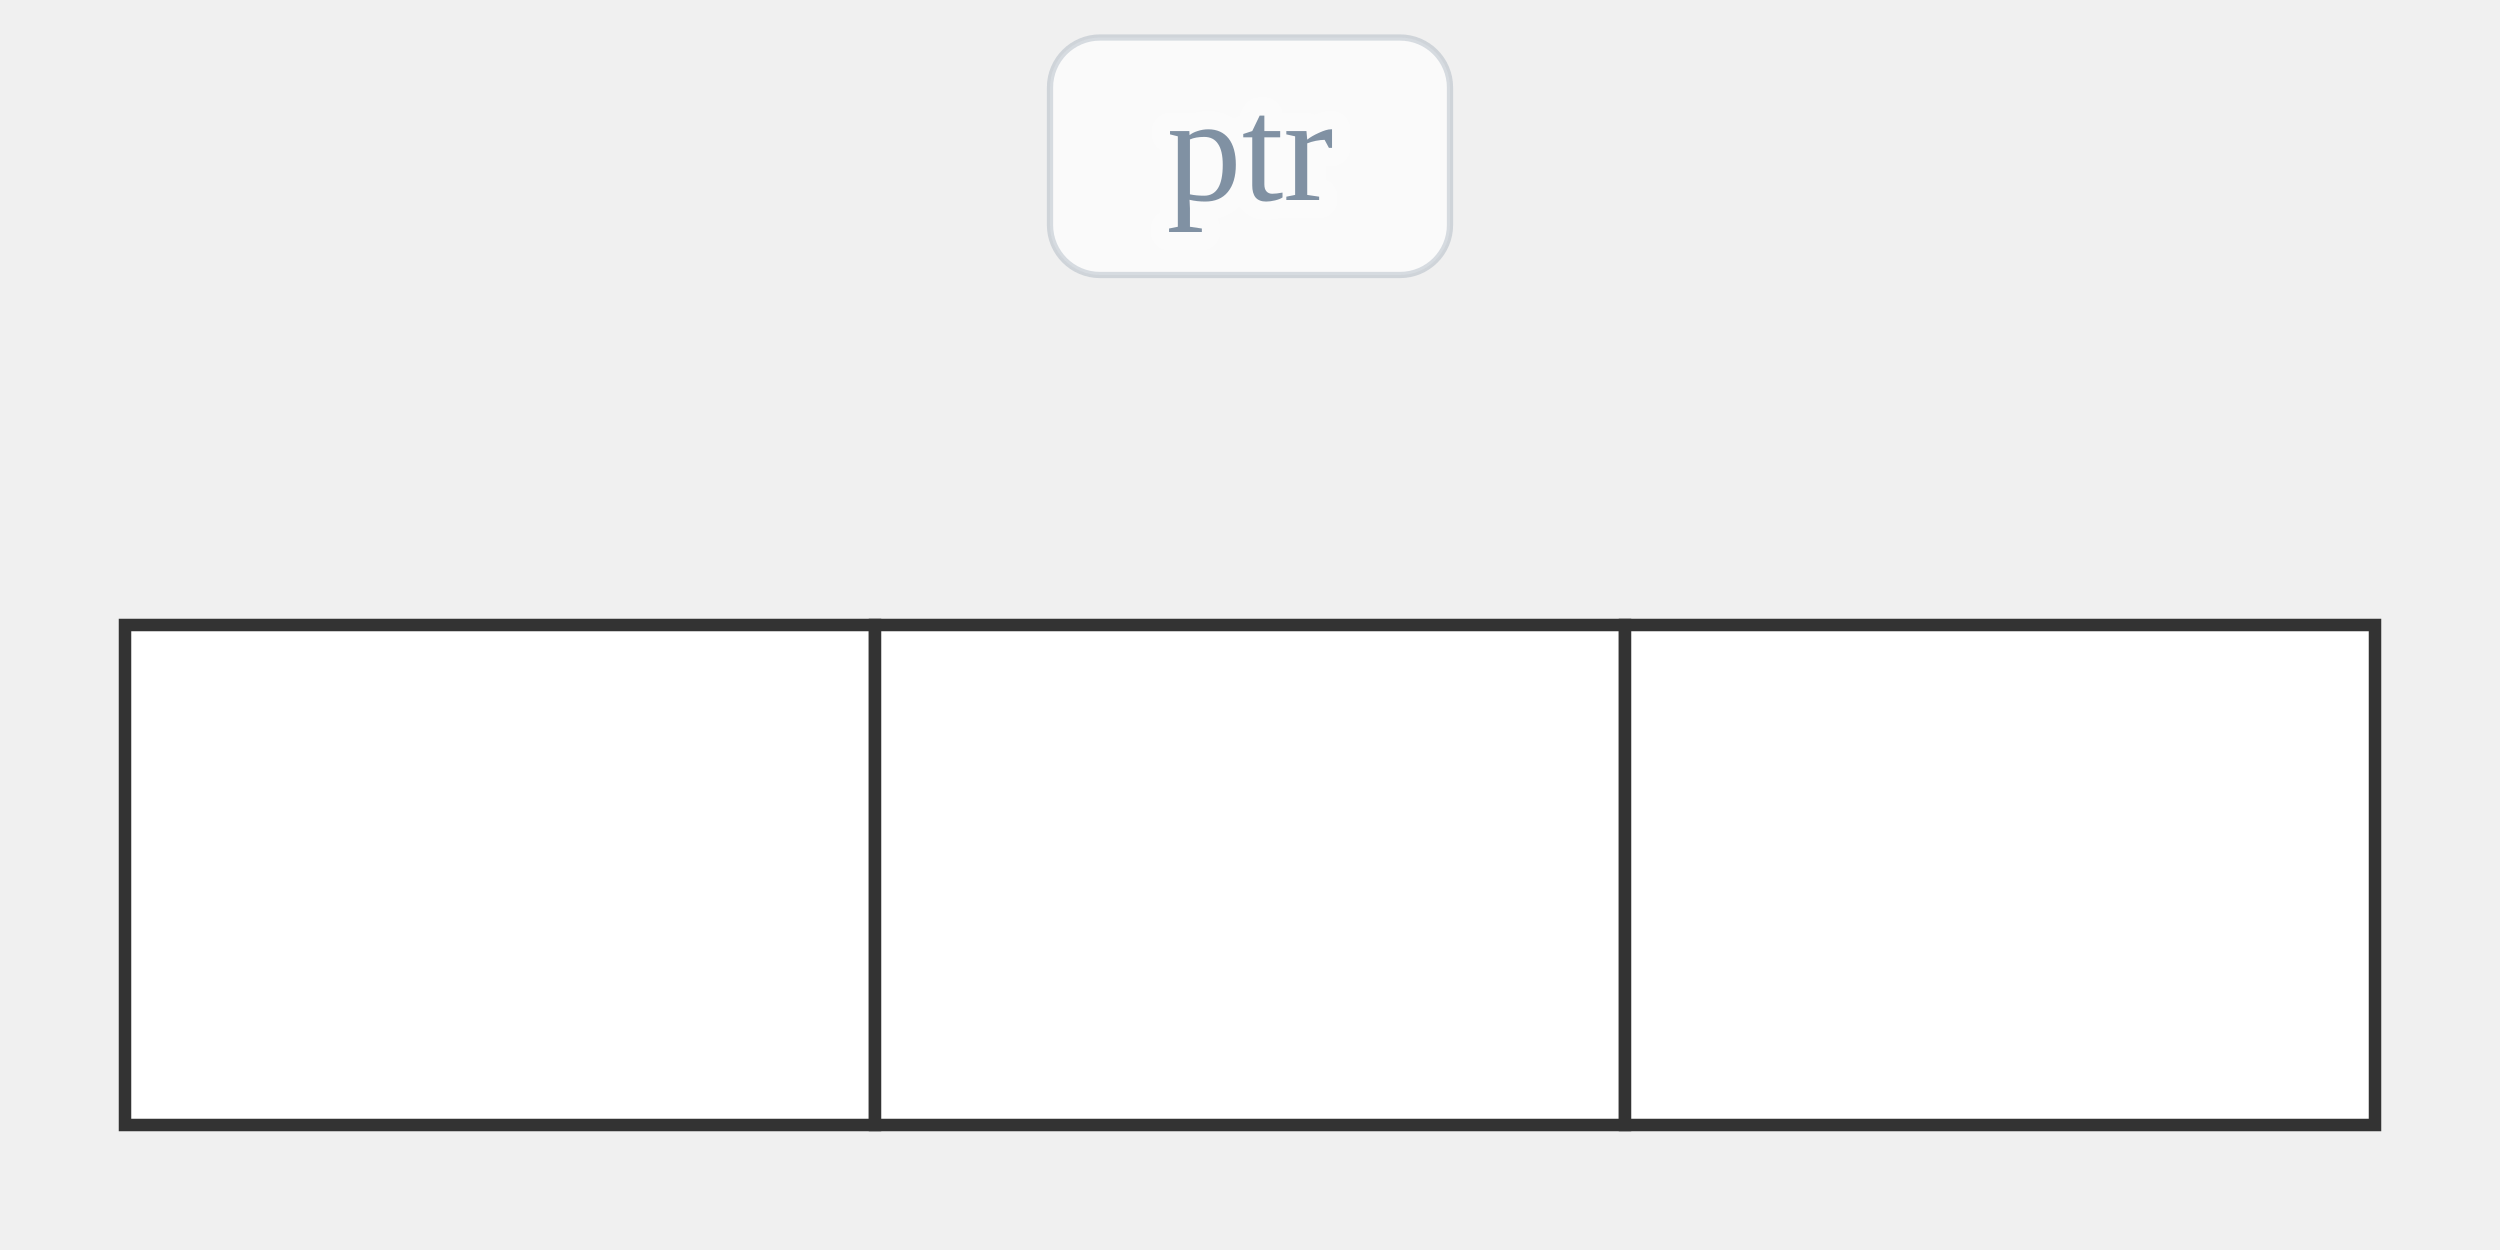
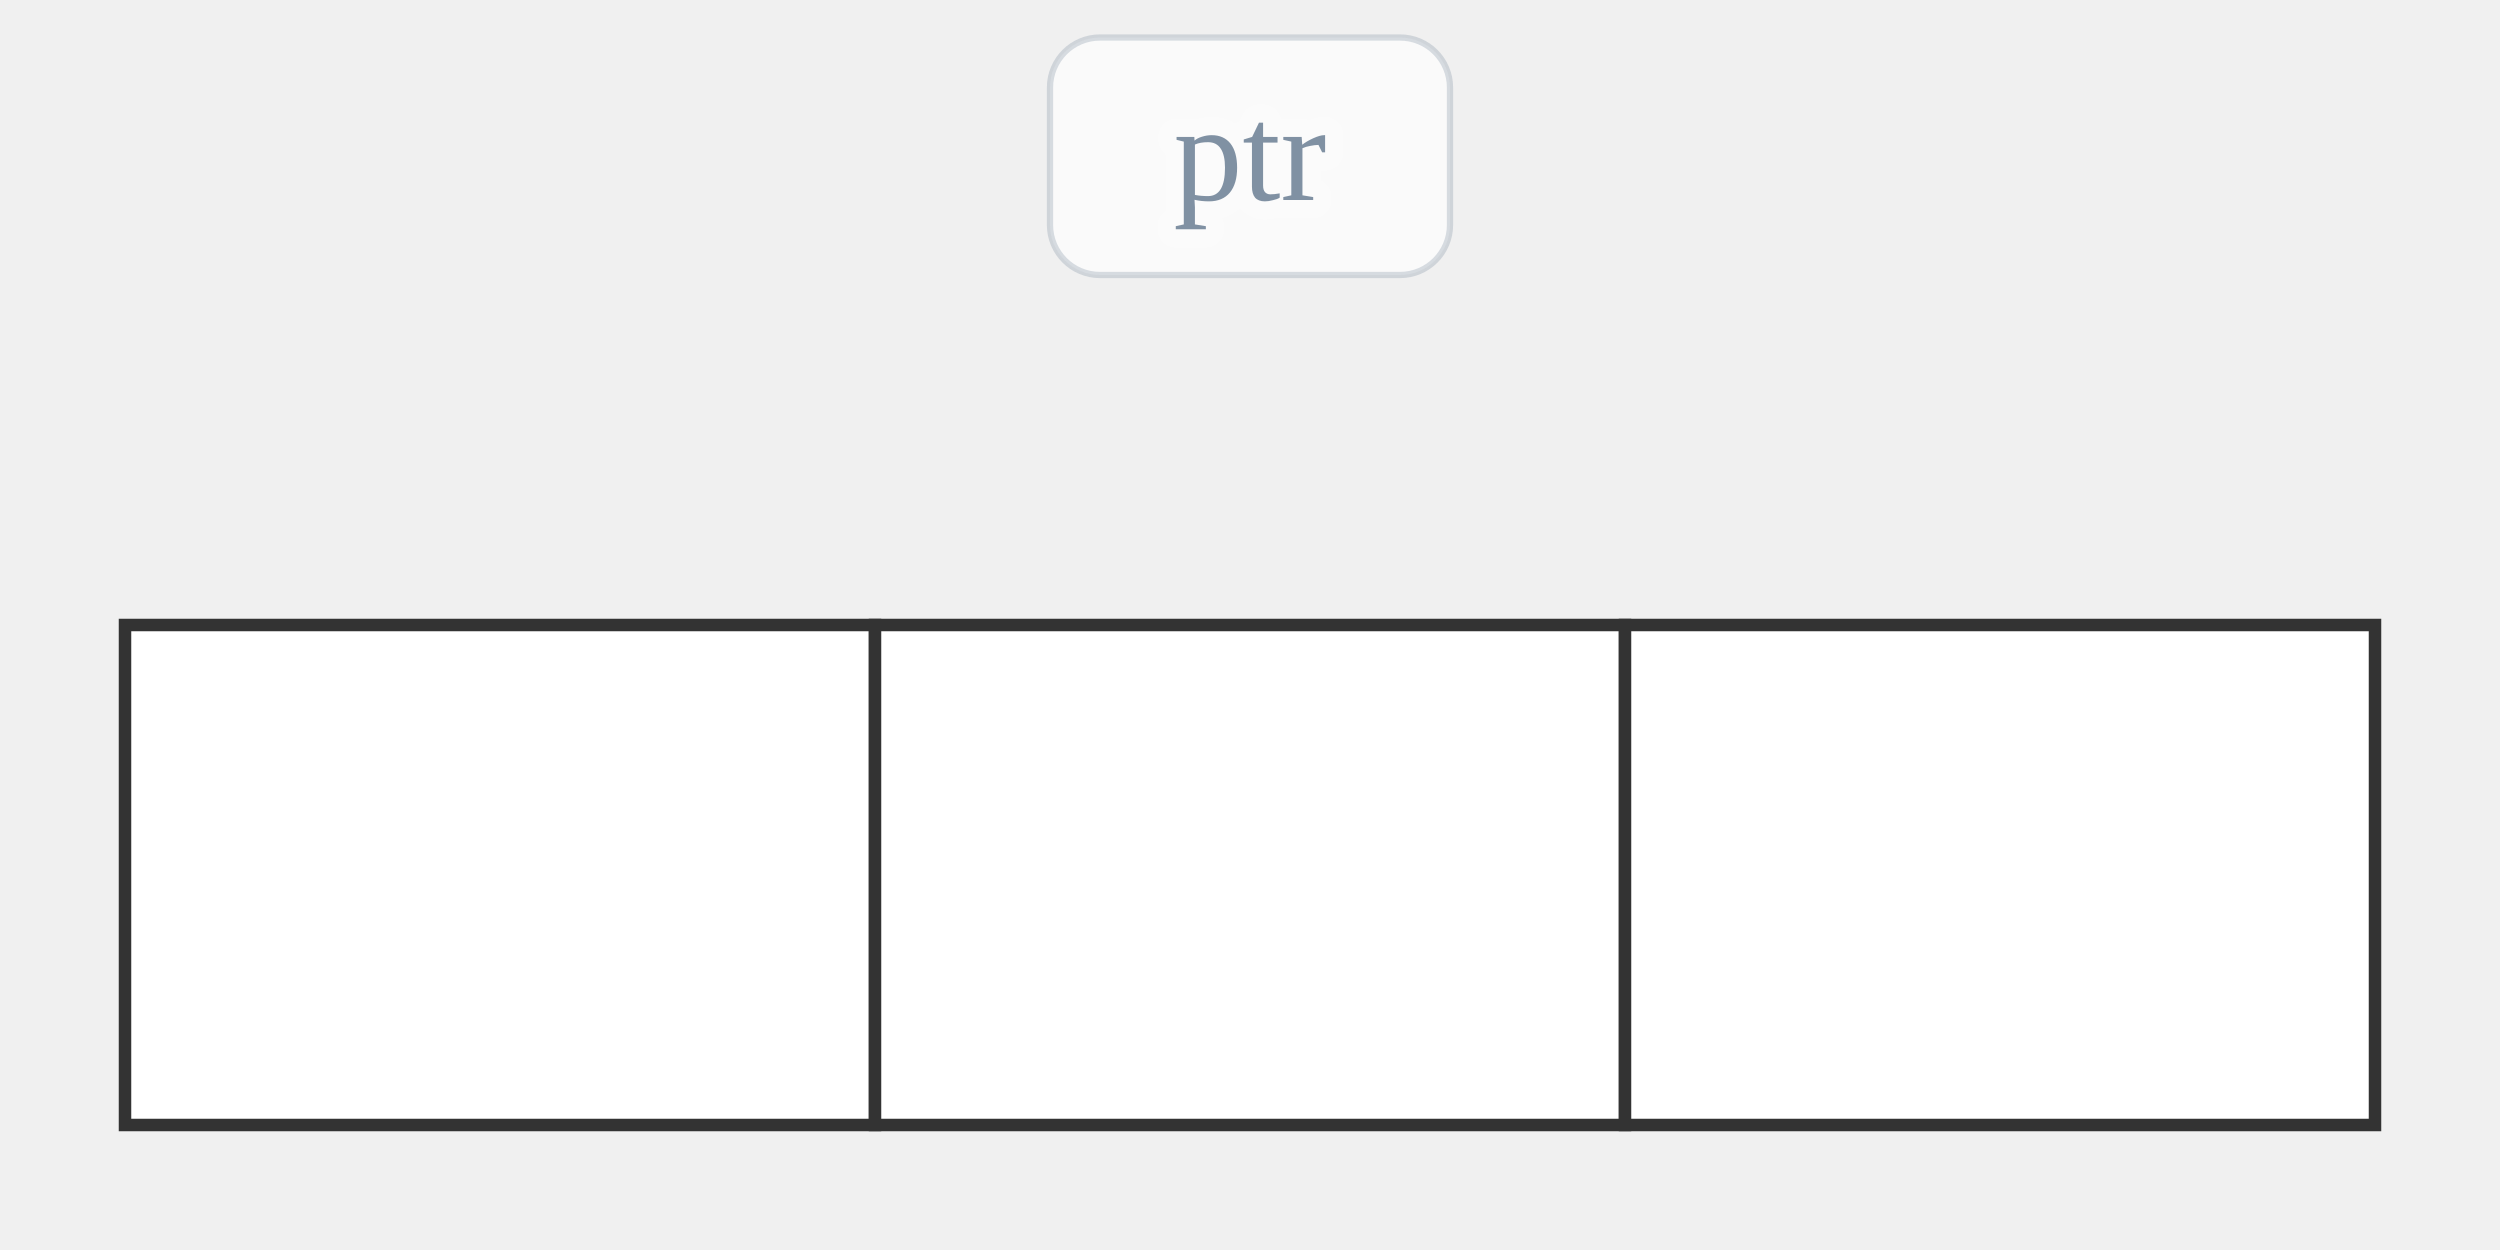
<svg xmlns="http://www.w3.org/2000/svg" viewBox="0 0 200 100">
  <rect x="10" y="50" width="60" height="40" fill="white" stroke="#333" stroke-width="1" />
  <rect x="70" y="50" width="60" height="40" fill="white" stroke="#333" stroke-width="1" />
  <rect x="130" y="50" width="60" height="40" fill="white" stroke="#333" stroke-width="1" />
  <g class="scriba-annotation scriba-annotation-info" data-annotation="arr.cell[1]-position-above" opacity="0.7" role="graphics-symbol" aria-roledescription="annotation" aria-label="ptr">
    <rect x="84" y="3" width="32" height="19" rx="4" ry="4" fill="white" fill-opacity="0.92" stroke="#506882" stroke-width="0.5" stroke-opacity="0.3" />
-     <text x="100" y="16" fill="#506882" stroke="white" stroke-width="3" stroke-linejoin="round" paint-order="stroke fill" style="font-weight:500;font-size:calc(11px * var(--scriba-diagram-font-scale, 1));text-anchor:middle;dominant-baseline:auto">ptr</text>
+     <text x="100" y="16" fill="#506882" stroke="white" stroke-width="3" stroke-linejoin="round" paint-order="stroke fill" style="font-weight:500;font-size:11px;text-anchor:middle;dominant-baseline:auto">ptr</text>
  </g>
</svg>
